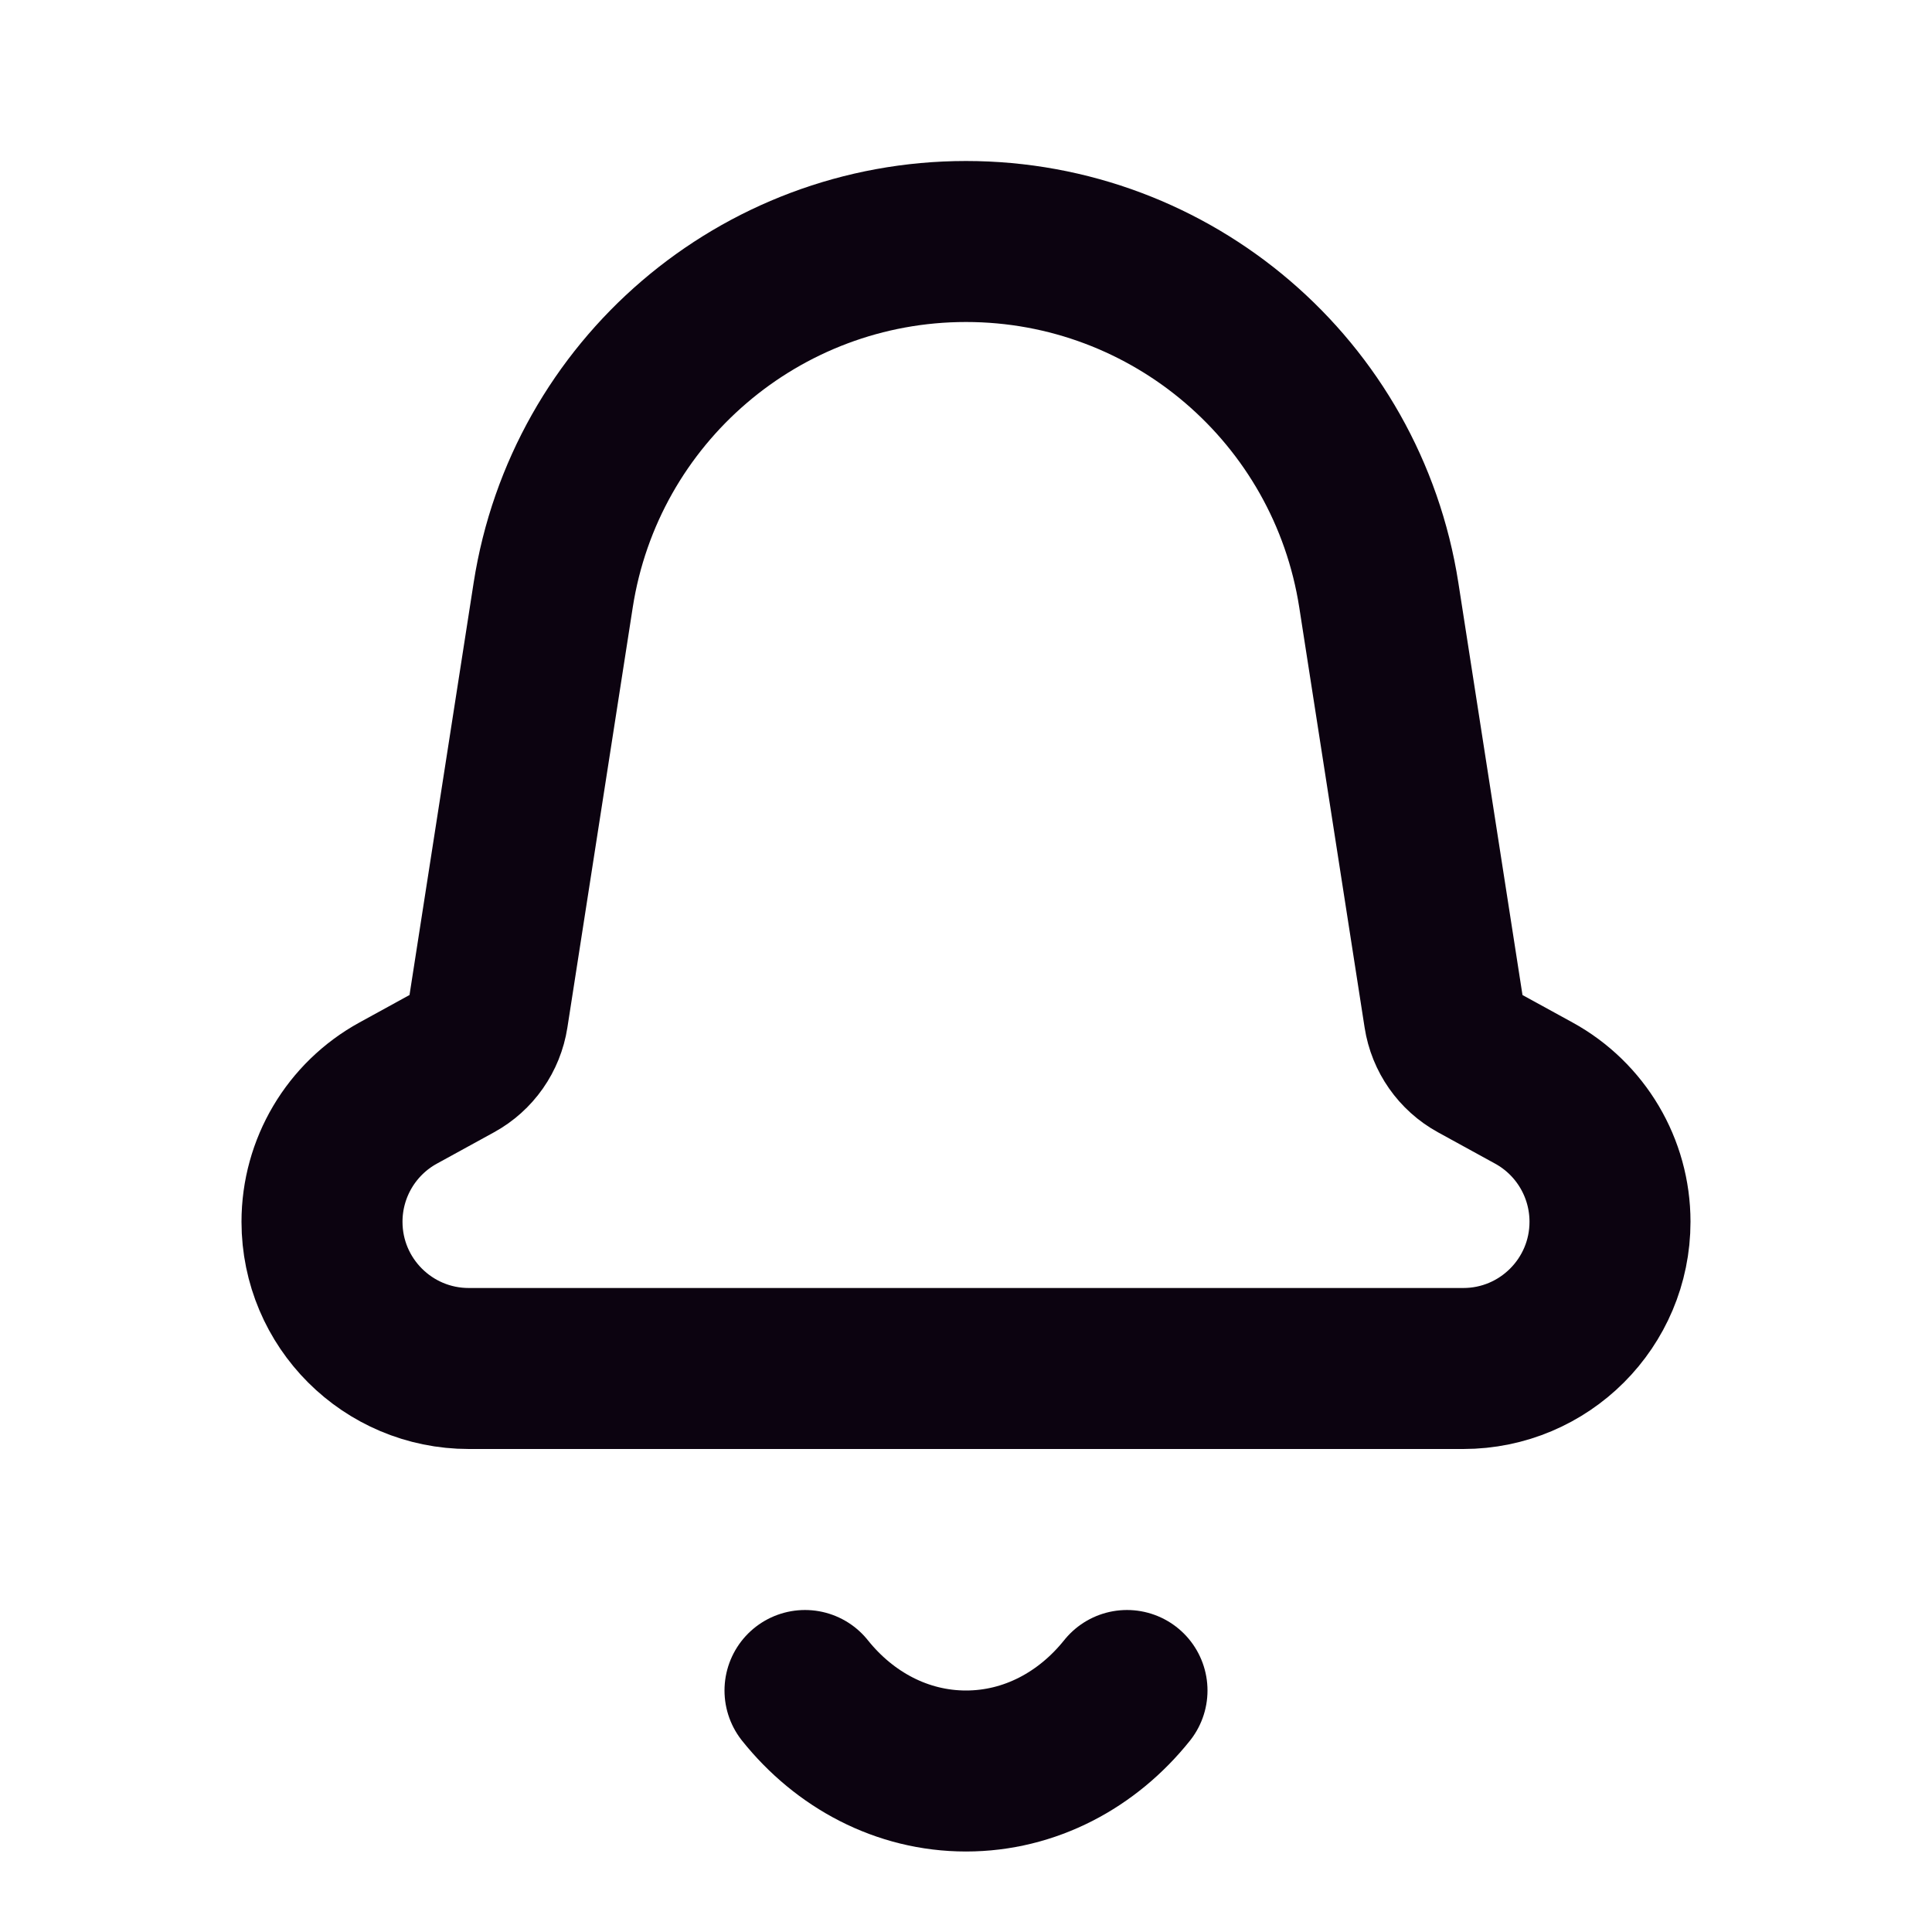
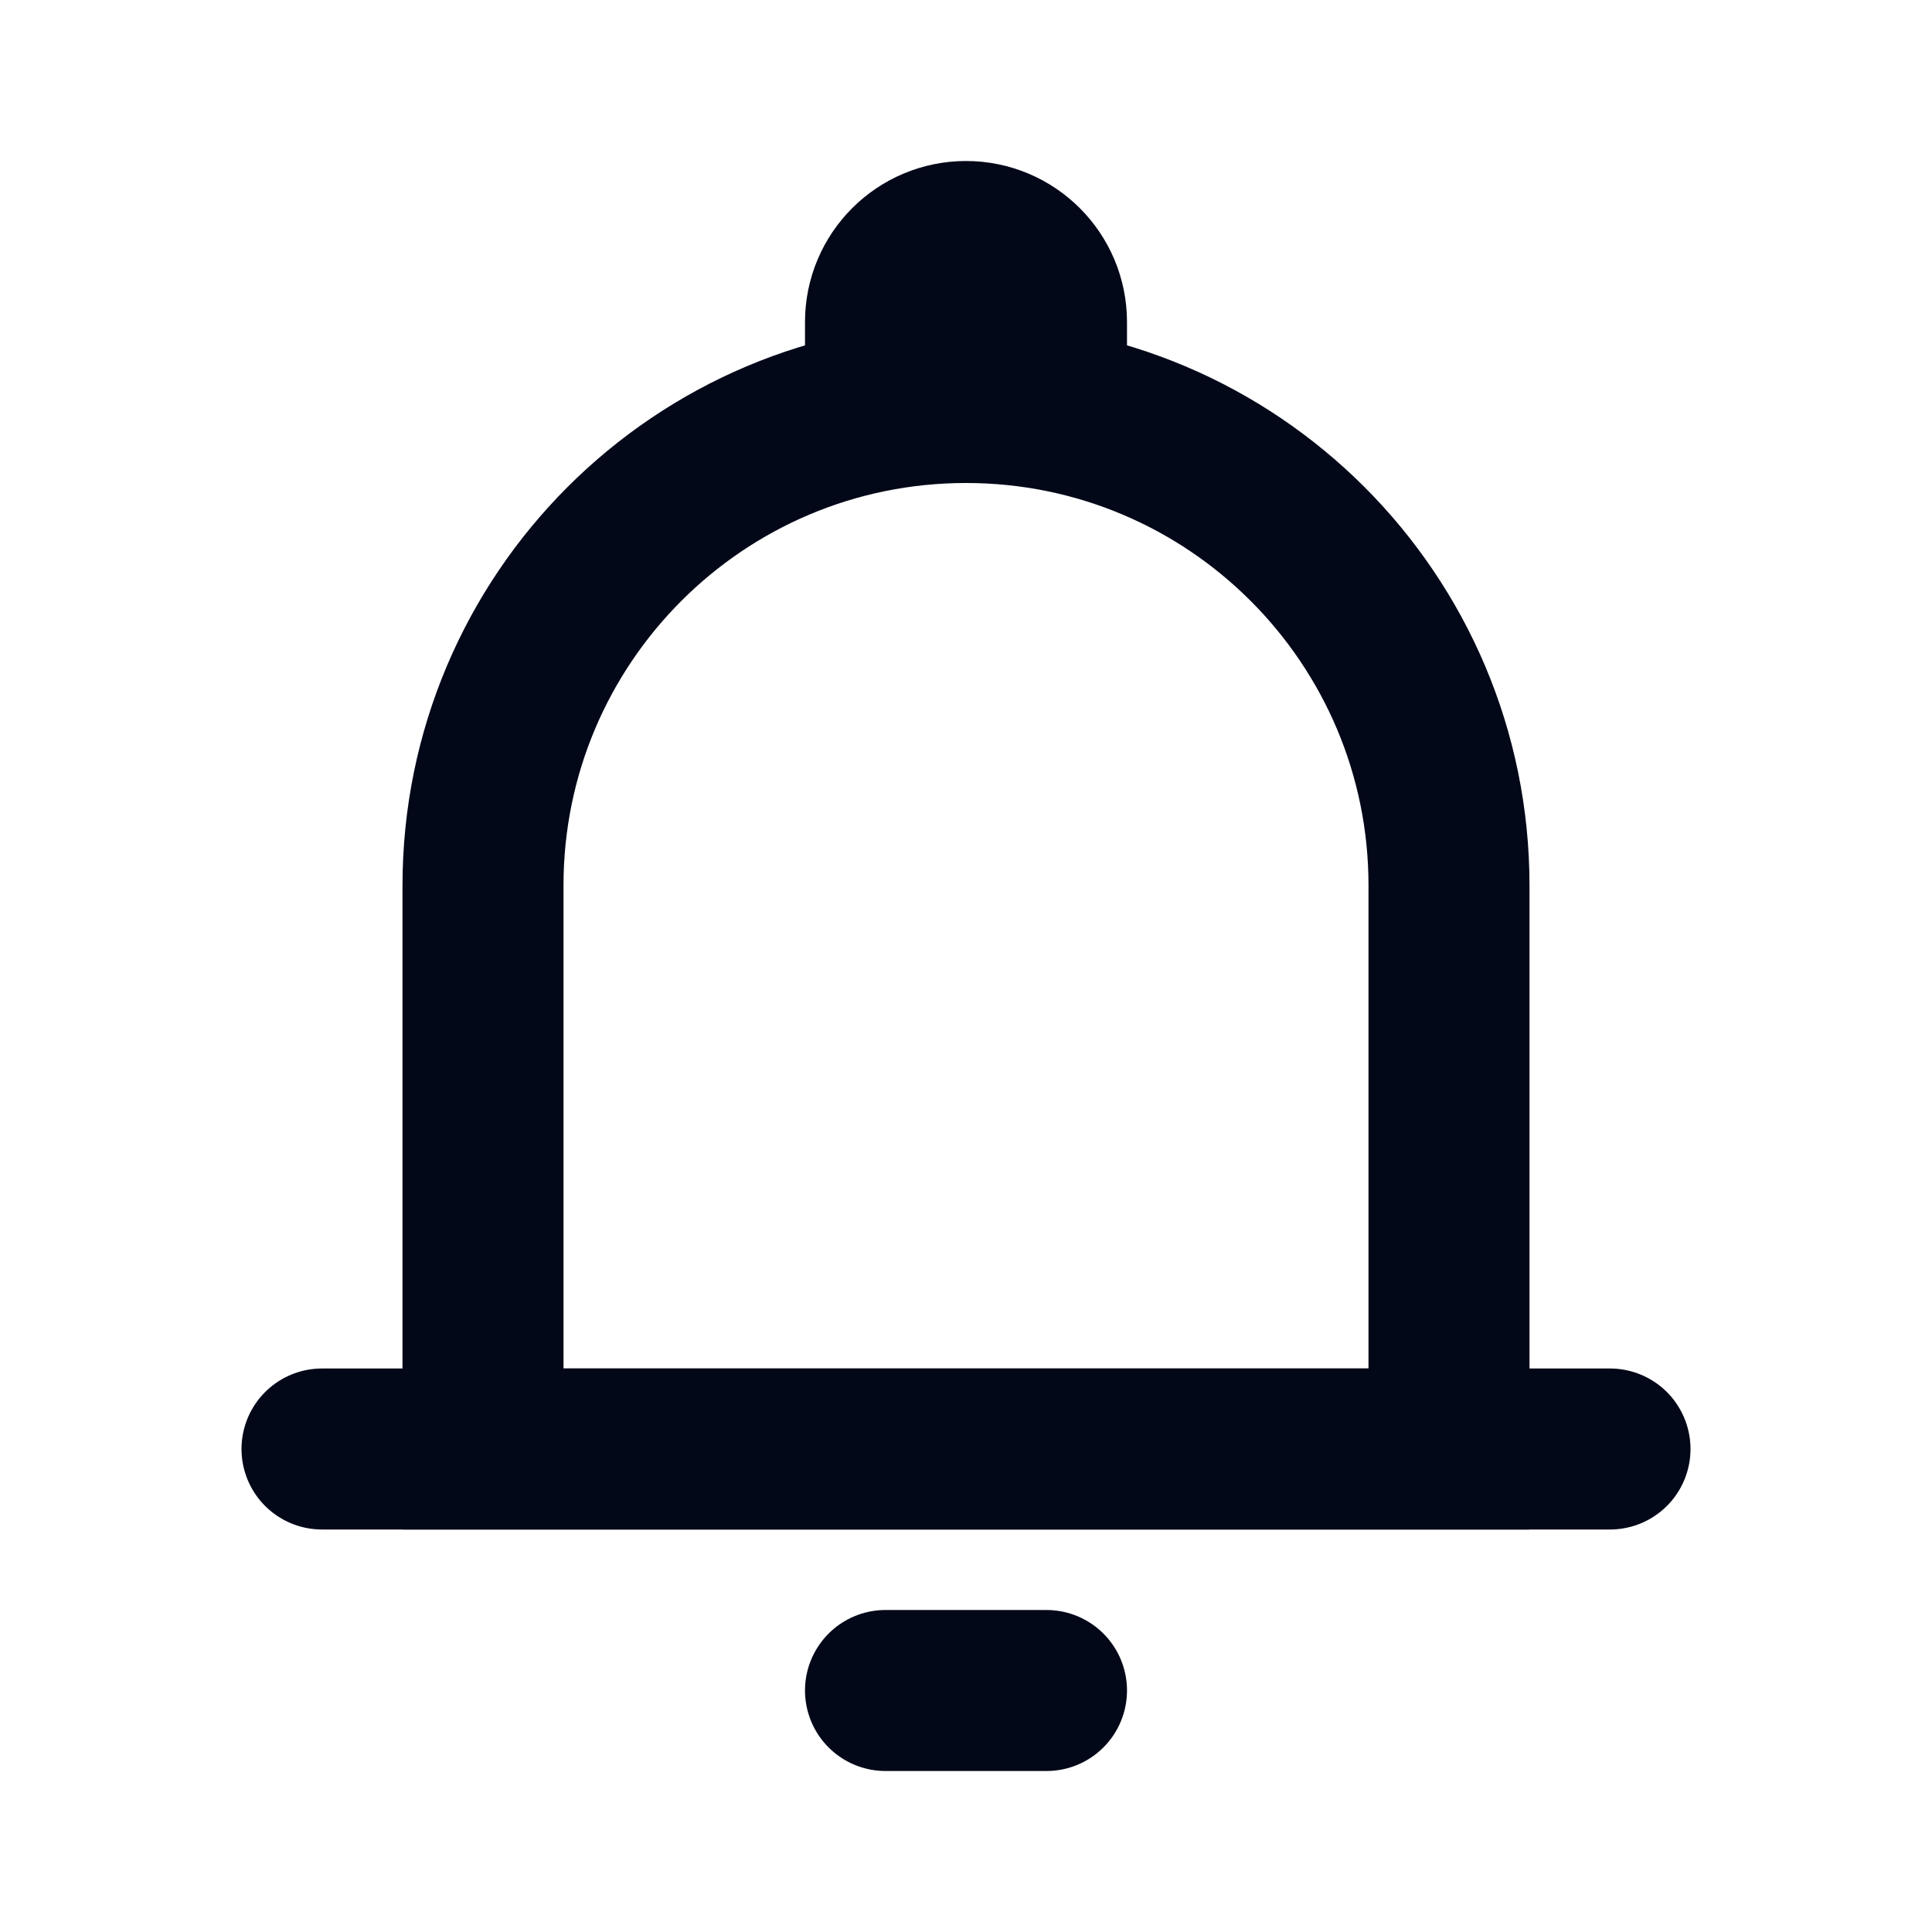
<svg xmlns="http://www.w3.org/2000/svg" width="24px" height="24px" viewBox="0 0 24 24" version="1.1">
-   <g id="Page-1" stroke="none" stroke-width="1" fill="none" fill-rule="evenodd">
-     <g id="Bell">
-       <rect id="Rectangle" fill-rule="nonzero" x="0" y="0" width="24" height="24" />
-       <path d="M5.824,17 L18.177,17 C19.184,17 20,16.184 20,15.177 C20,14.511 19.637,13.898 19.053,13.578 L18.344,13.189 C18.127,13.07 17.978,12.857 17.94,12.612 L17.128,7.392 C16.734,4.864 14.558,3 12,3 C9.442,3 7.266,4.864 6.872,7.392 L6.06,12.612 C6.022,12.857 5.873,13.07 5.656,13.189 L4.947,13.578 C4.363,13.898 4,14.511 4,15.177 C4,16.184 4.816,17 5.824,17 Z" id="Path" stroke="#0C0310" stroke-width="2" stroke-linecap="round" />
-       <path d="M14,21 C13.509,21.614 12.795,22 12,22 C11.205,22 10.491,21.614 10,21" id="Path" stroke="#0C0310" stroke-width="2" stroke-linecap="round" />
-     </g>
+   <g id="Bell" stroke="none" stroke-width="1" fill="none" fill-rule="evenodd">
+     <rect id="Container" x="0" y="0" width="24" height="24" />
+     <path d="M12,5 C15.314,5 18,7.686 18,11 L18,18 L18,18 L6,18 L6,11 C6,7.686 8.686,5 12,5 Z" id="shape-1" stroke="#030819" stroke-width="2" stroke-linecap="round" stroke-dasharray="0,0" />
+     <path d="M12,3 C12.552,3 13,3.448 13,4 L13,5 L13,5 L11,5 L11,4 C11,3.448 11.448,3 12,3 Z" id="shape-2" stroke="#030819" stroke-width="2" stroke-linecap="round" stroke-dasharray="0,0" />
+     <line x1="4" y1="18" x2="20" y2="18" id="shape-3" stroke="#030819" stroke-width="2" stroke-linecap="round" stroke-dasharray="0,0" />
+     <line x1="11" y1="21" x2="13" y2="21" id="shape-4" stroke="#030819" stroke-width="2" stroke-linecap="round" stroke-dasharray="0,0" />
  </g>
</svg>
